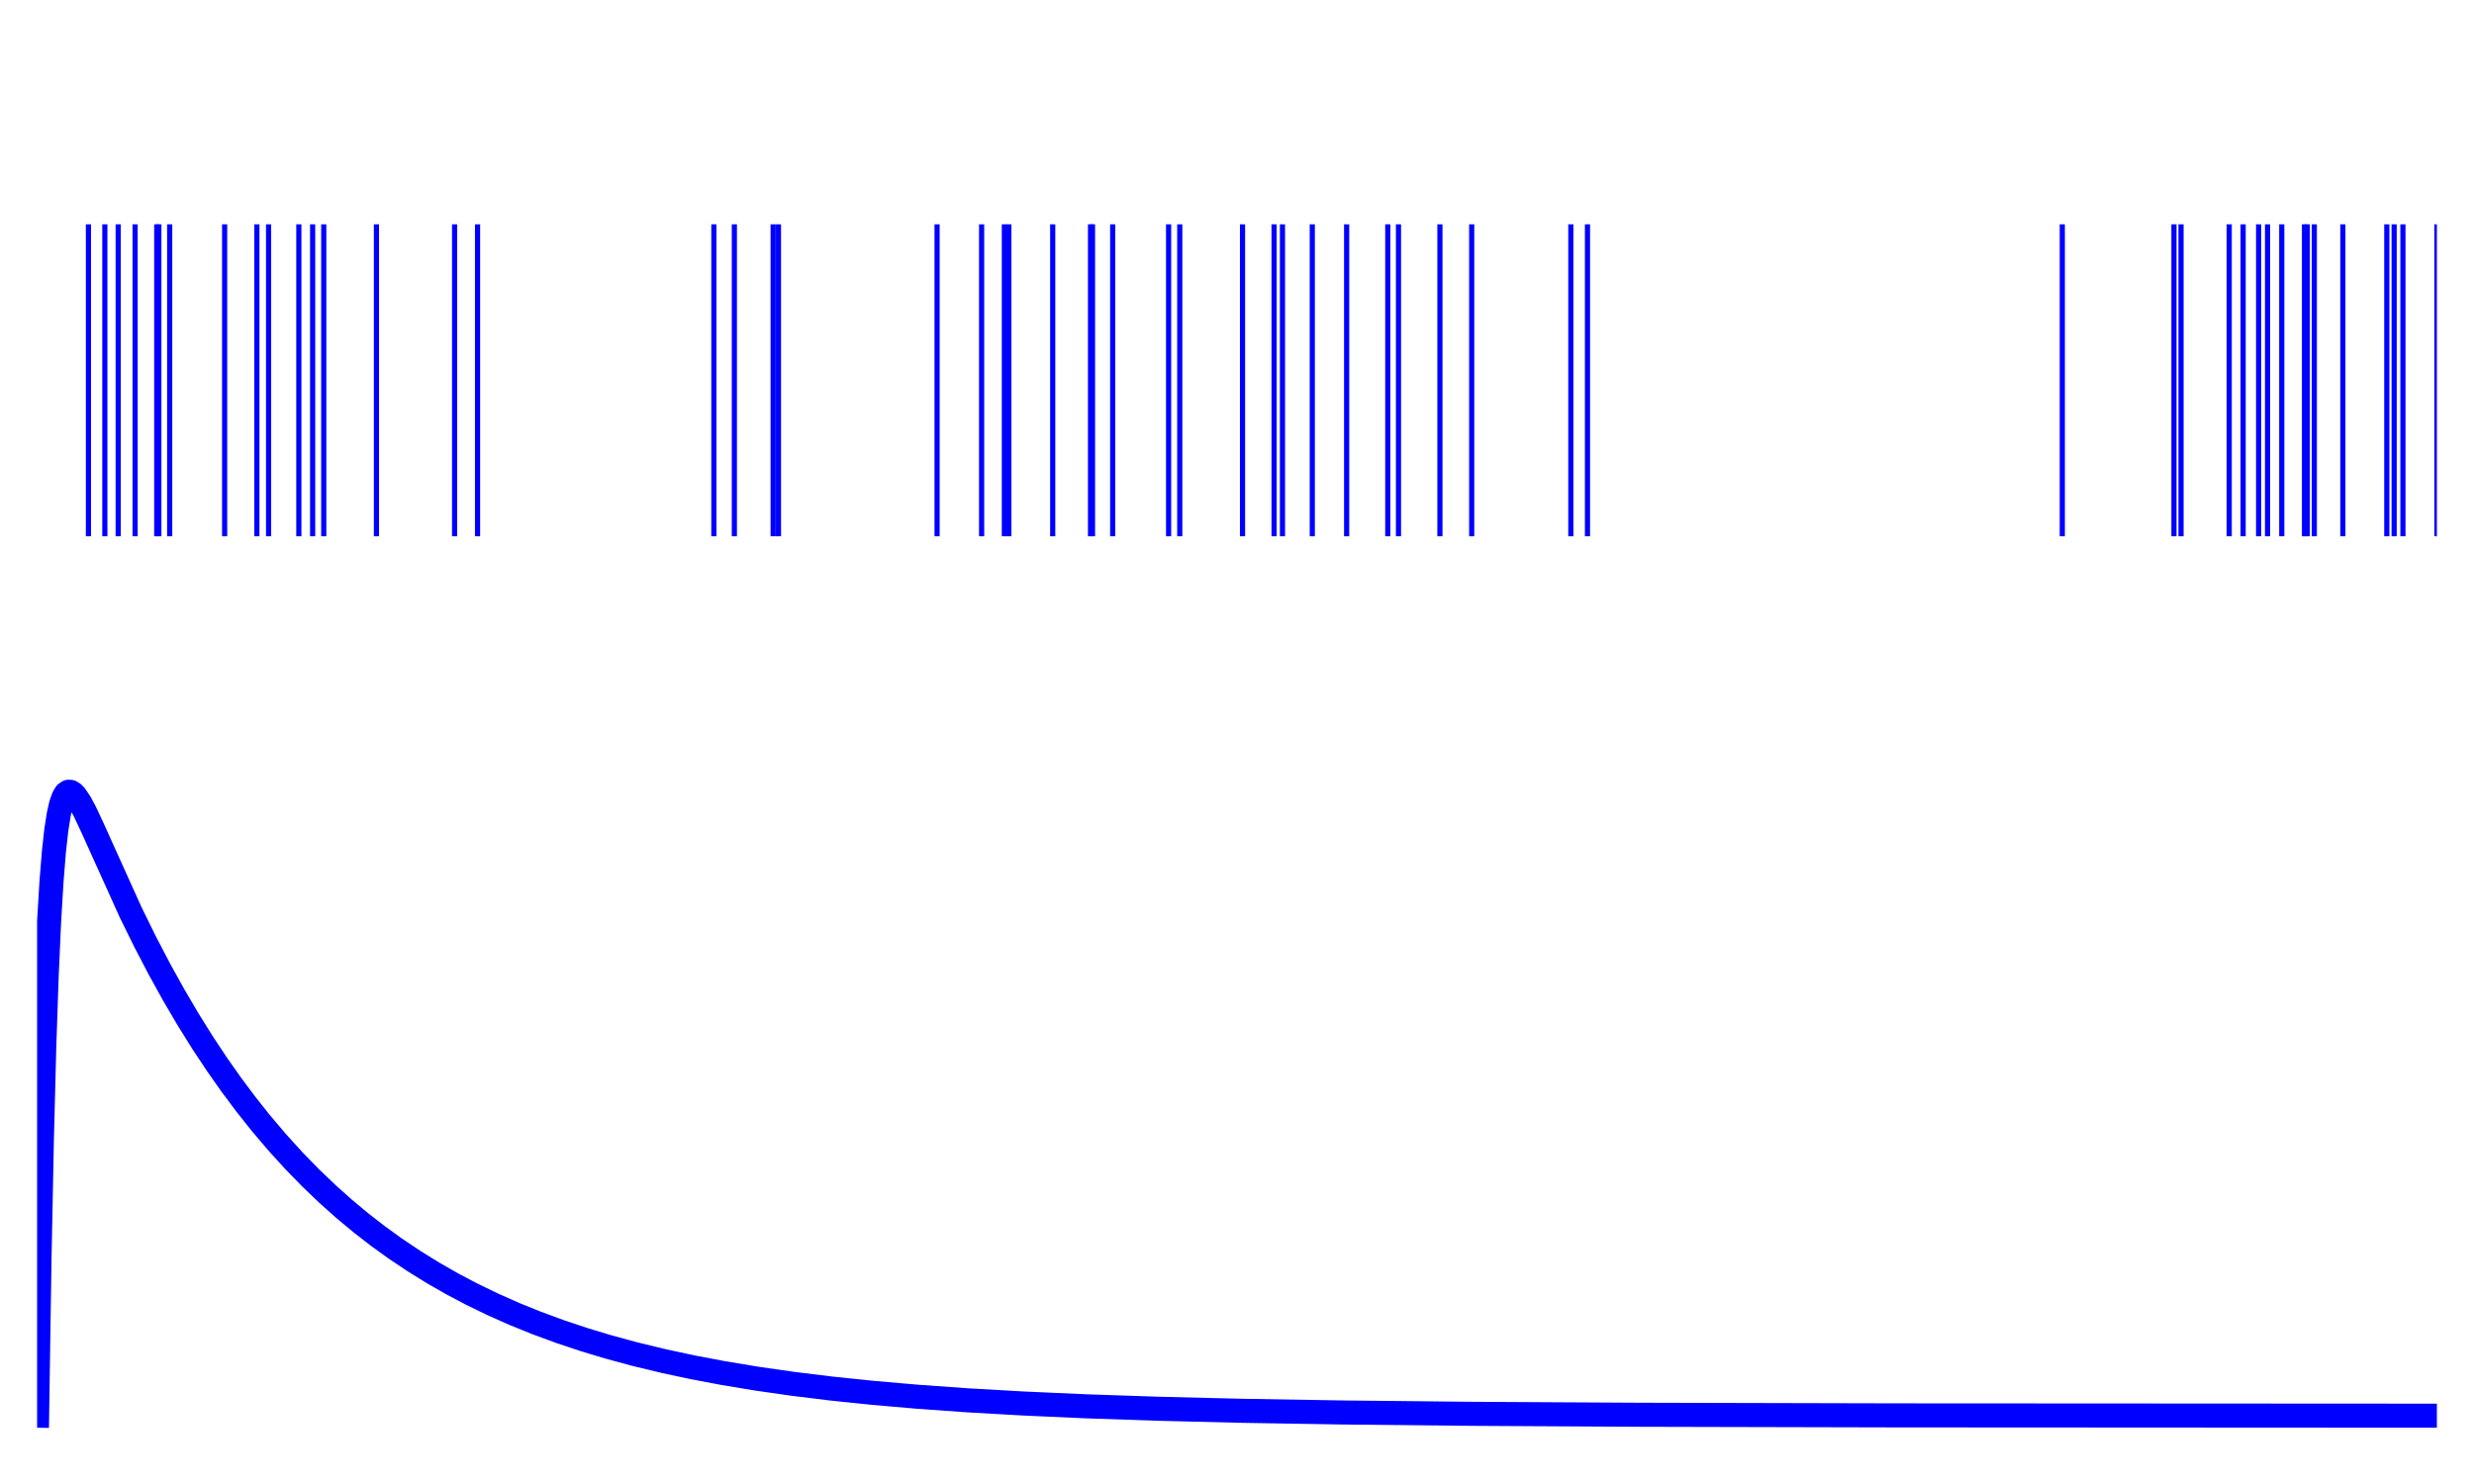
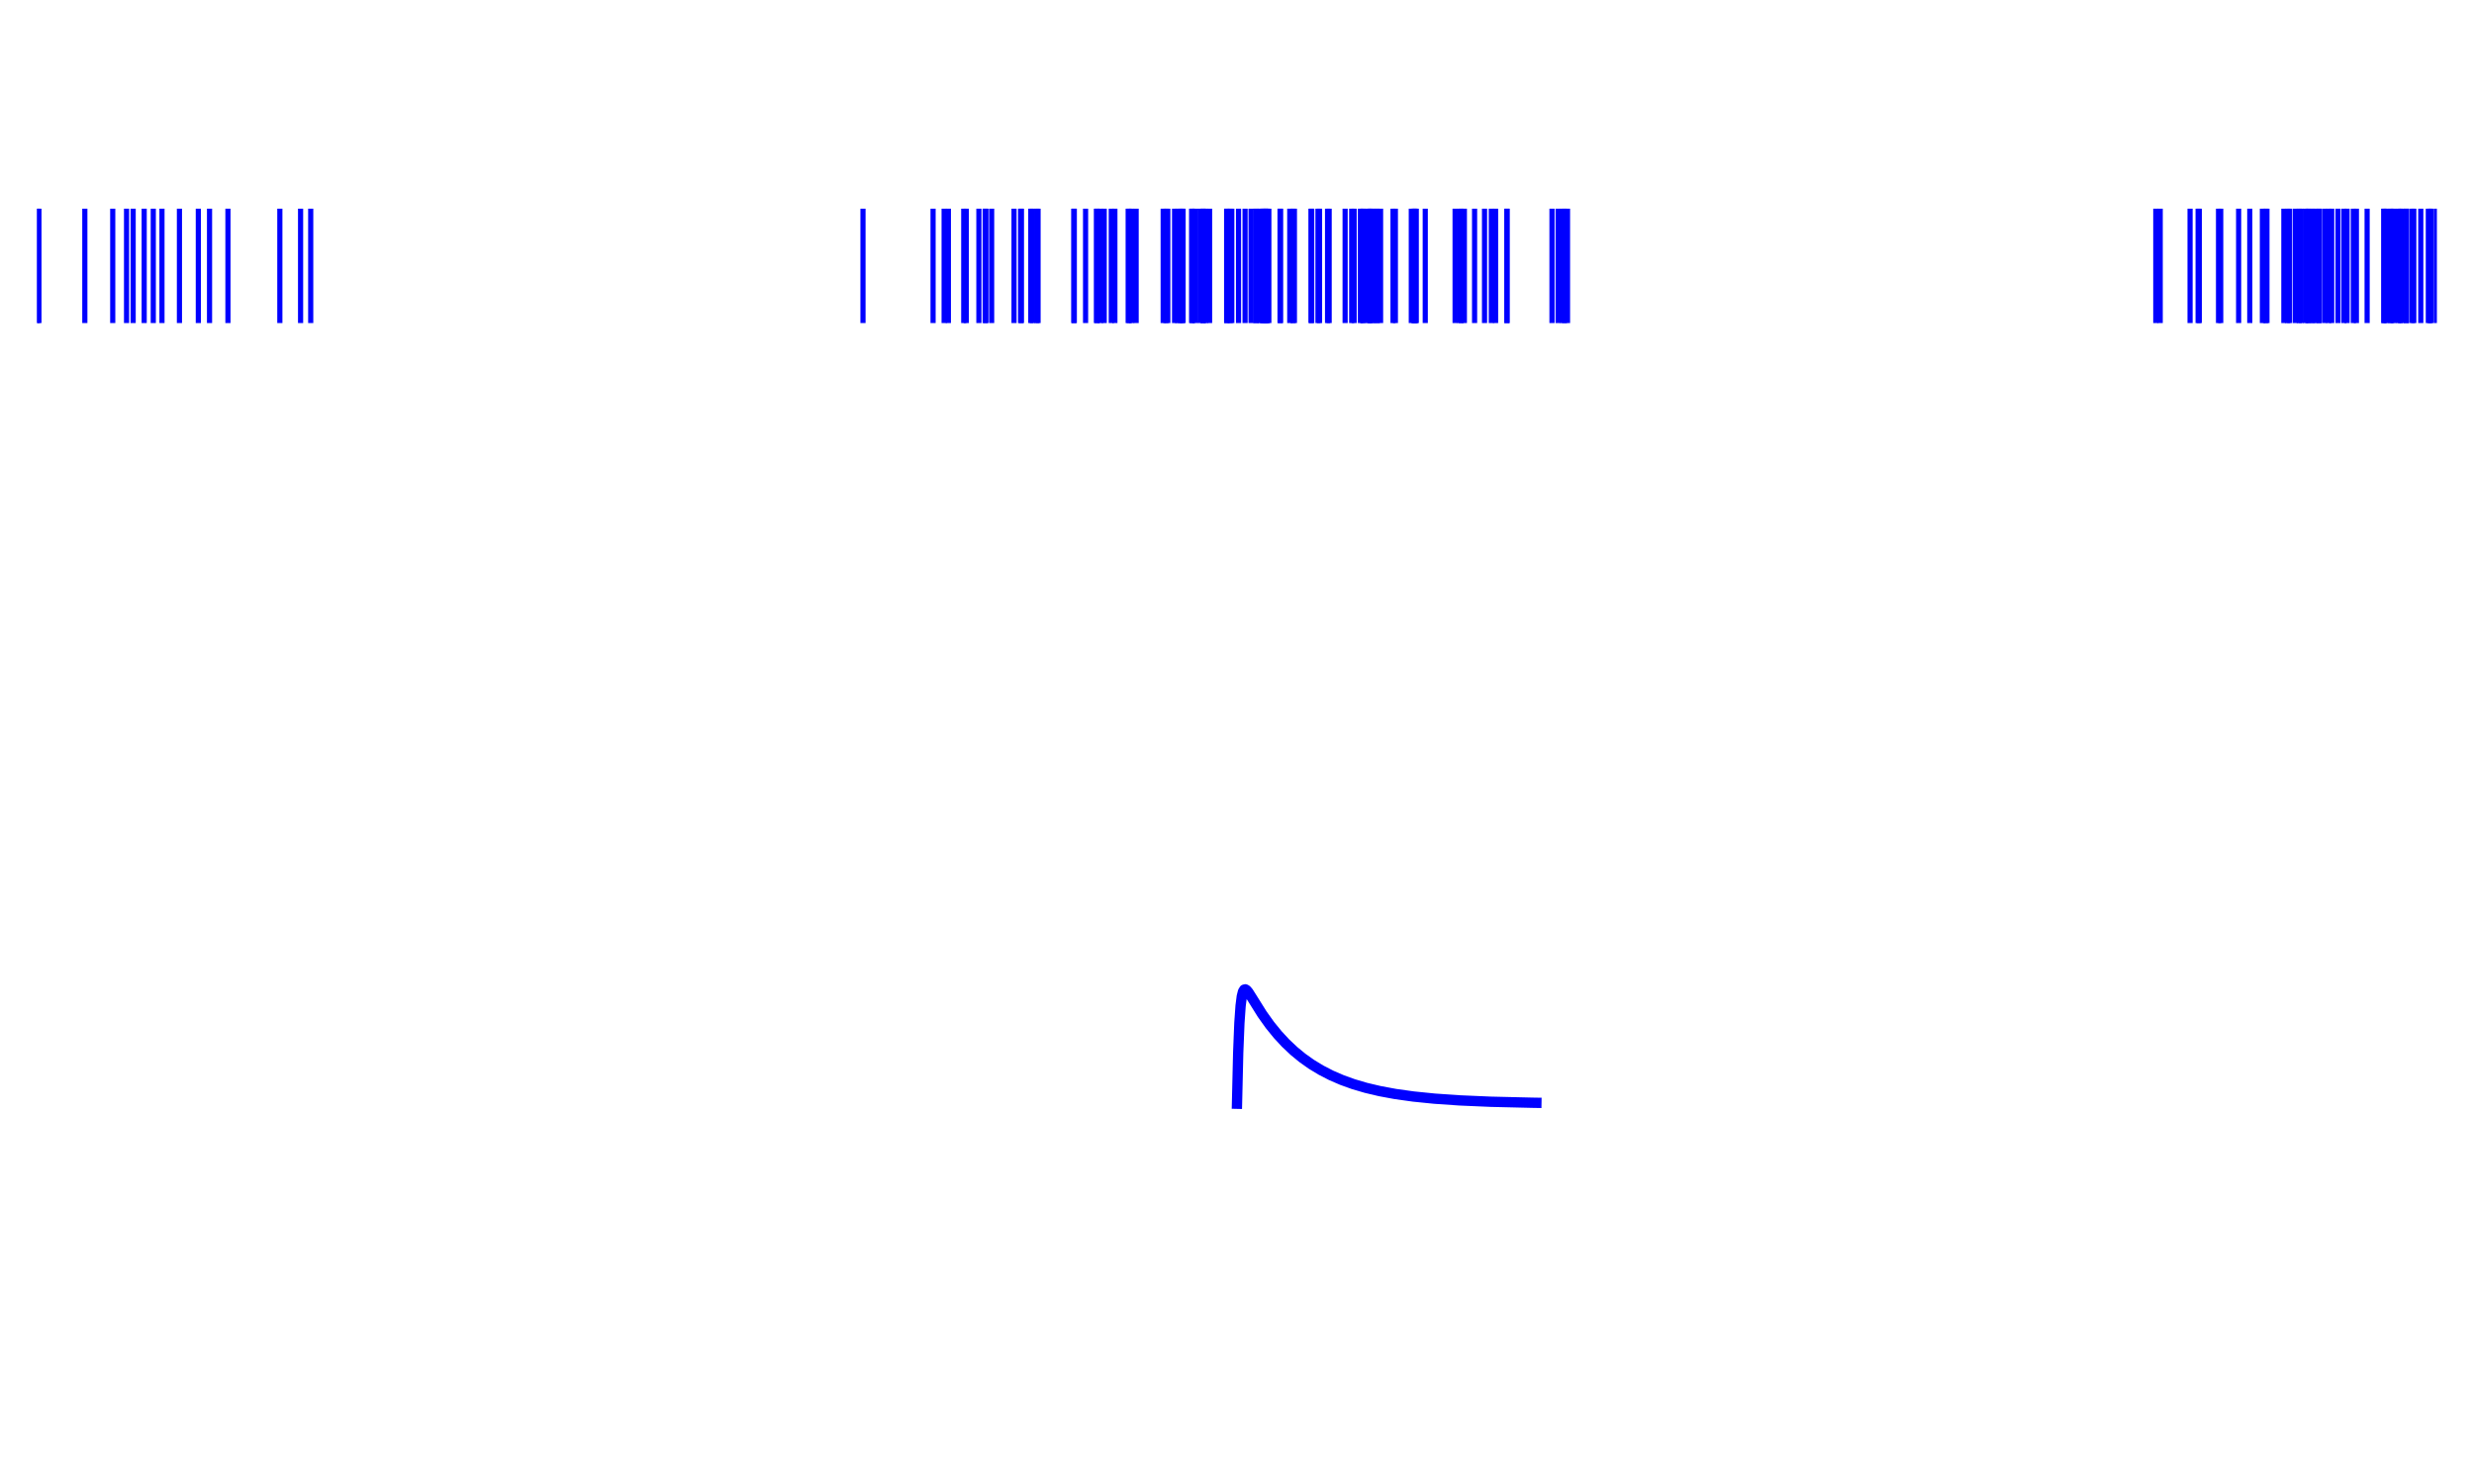
<svg xmlns="http://www.w3.org/2000/svg" width="720pt" height="432pt" viewBox="0 0 720 432" version="1.1">
  <defs>
    <style type="text/css">*{stroke-linejoin: round; stroke-linecap: butt}</style>
  </defs>
  <g id="figure_1">
    <g id="patch_1">
      <path d="M 0 432  L 720 432  L 720 0  L 0 0  L 0 432  z " style="fill: none" />
    </g>
    <g id="axes_1">
      <g id="patch_2">
        <path d="M 10.8 210.6  L 709.2 210.6  L 709.2 10.8  L 10.8 10.8  L 10.8 210.6  z " style="fill: none" />
      </g>
      <g id="matplotlib.axis_1" />
      <g id="matplotlib.axis_2" />
      <g id="EventCollection_1">
-         <path d="M 25.734 65.291  L 25.734 156.109  " clip-path="url(#p3e5f42a275)" style="fill: none; stroke: #0000ff; stroke-width: 1.5" />
-         <path d="M 30.512 65.291  L 30.512 156.109  " clip-path="url(#p3e5f42a275)" style="fill: none; stroke: #0000ff; stroke-width: 1.5" />
-         <path d="M 34.397 65.291  L 34.397 156.109  " clip-path="url(#p3e5f42a275)" style="fill: none; stroke: #0000ff; stroke-width: 1.5" />
-         <path d="M 39.319 65.291  L 39.319 156.109  " clip-path="url(#p3e5f42a275)" style="fill: none; stroke: #0000ff; stroke-width: 1.5" />
-         <path d="M 45.618 65.291  L 45.618 156.109  " clip-path="url(#p3e5f42a275)" style="fill: none; stroke: #0000ff; stroke-width: 1.5" />
-         <path d="M 46.227 65.291  L 46.227 156.109  " clip-path="url(#p3e5f42a275)" style="fill: none; stroke: #0000ff; stroke-width: 1.5" />
-         <path d="M 49.383 65.291  L 49.383 156.109  " clip-path="url(#p3e5f42a275)" style="fill: none; stroke: #0000ff; stroke-width: 1.5" />
-         <path d="M 65.377 65.291  L 65.377 156.109  " clip-path="url(#p3e5f42a275)" style="fill: none; stroke: #0000ff; stroke-width: 1.5" />
-         <path d="M 74.757 65.291  L 74.757 156.109  " clip-path="url(#p3e5f42a275)" style="fill: none; stroke: #0000ff; stroke-width: 1.5" />
-         <path d="M 78.165 65.291  L 78.165 156.109  " clip-path="url(#p3e5f42a275)" style="fill: none; stroke: #0000ff; stroke-width: 1.5" />
-         <path d="M 86.972 65.291  L 86.972 156.109  " clip-path="url(#p3e5f42a275)" style="fill: none; stroke: #0000ff; stroke-width: 1.5" />
-         <path d="M 90.987 65.291  L 90.987 156.109  " clip-path="url(#p3e5f42a275)" style="fill: none; stroke: #0000ff; stroke-width: 1.5" />
-         <path d="M 94.22 65.291  L 94.22 156.109  " clip-path="url(#p3e5f42a275)" style="fill: none; stroke: #0000ff; stroke-width: 1.5" />
-         <path d="M 109.552 65.291  L 109.552 156.109  " clip-path="url(#p3e5f42a275)" style="fill: none; stroke: #0000ff; stroke-width: 1.5" />
-         <path d="M 132.301 65.291  L 132.301 156.109  " clip-path="url(#p3e5f42a275)" style="fill: none; stroke: #0000ff; stroke-width: 1.5" />
-         <path d="M 138.98 65.291  L 138.98 156.109  " clip-path="url(#p3e5f42a275)" style="fill: none; stroke: #0000ff; stroke-width: 1.5" />
-         <path d="M 207.754 65.291  L 207.754 156.109  " clip-path="url(#p3e5f42a275)" style="fill: none; stroke: #0000ff; stroke-width: 1.5" />
-         <path d="M 213.718 65.291  L 213.718 156.109  " clip-path="url(#p3e5f42a275)" style="fill: none; stroke: #0000ff; stroke-width: 1.5" />
-         <path d="M 225.008 65.291  L 225.008 156.109  " clip-path="url(#p3e5f42a275)" style="fill: none; stroke: #0000ff; stroke-width: 1.5" />
-         <path d="M 226.552 65.291  L 226.552 156.109  " clip-path="url(#p3e5f42a275)" style="fill: none; stroke: #0000ff; stroke-width: 1.5" />
-         <path d="M 272.713 65.291  L 272.713 156.109  " clip-path="url(#p3e5f42a275)" style="fill: none; stroke: #0000ff; stroke-width: 1.5" />
-         <path d="M 285.678 65.291  L 285.678 156.109  " clip-path="url(#p3e5f42a275)" style="fill: none; stroke: #0000ff; stroke-width: 1.5" />
-         <path d="M 292.293 65.291  L 292.293 156.109  " clip-path="url(#p3e5f42a275)" style="fill: none; stroke: #0000ff; stroke-width: 1.5" />
-         <path d="M 293.597 65.291  L 293.597 156.109  " clip-path="url(#p3e5f42a275)" style="fill: none; stroke: #0000ff; stroke-width: 1.5" />
-         <path d="M 306.366 65.291  L 306.366 156.109  " clip-path="url(#p3e5f42a275)" style="fill: none; stroke: #0000ff; stroke-width: 1.5" />
-         <path d="M 317.371 65.291  L 317.371 156.109  " clip-path="url(#p3e5f42a275)" style="fill: none; stroke: #0000ff; stroke-width: 1.5" />
-         <path d="M 317.951 65.291  L 317.951 156.109  " clip-path="url(#p3e5f42a275)" style="fill: none; stroke: #0000ff; stroke-width: 1.5" />
-         <path d="M 323.823 65.291  L 323.823 156.109  " clip-path="url(#p3e5f42a275)" style="fill: none; stroke: #0000ff; stroke-width: 1.5" />
-         <path d="M 340.094 65.291  L 340.094 156.109  " clip-path="url(#p3e5f42a275)" style="fill: none; stroke: #0000ff; stroke-width: 1.5" />
-         <path d="M 343.342 65.291  L 343.342 156.109  " clip-path="url(#p3e5f42a275)" style="fill: none; stroke: #0000ff; stroke-width: 1.5" />
-         <path d="M 361.61 65.291  L 361.61 156.109  " clip-path="url(#p3e5f42a275)" style="fill: none; stroke: #0000ff; stroke-width: 1.5" />
-         <path d="M 370.789 65.291  L 370.789 156.109  " clip-path="url(#p3e5f42a275)" style="fill: none; stroke: #0000ff; stroke-width: 1.5" />
-         <path d="M 373.231 65.291  L 373.231 156.109  " clip-path="url(#p3e5f42a275)" style="fill: none; stroke: #0000ff; stroke-width: 1.5" />
-         <path d="M 381.911 65.291  L 381.911 156.109  " clip-path="url(#p3e5f42a275)" style="fill: none; stroke: #0000ff; stroke-width: 1.5" />
-         <path d="M 391.909 65.291  L 391.909 156.109  " clip-path="url(#p3e5f42a275)" style="fill: none; stroke: #0000ff; stroke-width: 1.5" />
-         <path d="M 403.881 65.291  L 403.881 156.109  " clip-path="url(#p3e5f42a275)" style="fill: none; stroke: #0000ff; stroke-width: 1.5" />
-         <path d="M 406.995 65.291  L 406.995 156.109  " clip-path="url(#p3e5f42a275)" style="fill: none; stroke: #0000ff; stroke-width: 1.5" />
-         <path d="M 419.055 65.291  L 419.055 156.109  " clip-path="url(#p3e5f42a275)" style="fill: none; stroke: #0000ff; stroke-width: 1.5" />
-         <path d="M 428.304 65.291  L 428.304 156.109  " clip-path="url(#p3e5f42a275)" style="fill: none; stroke: #0000ff; stroke-width: 1.5" />
-         <path d="M 457.158 65.291  L 457.158 156.109  " clip-path="url(#p3e5f42a275)" style="fill: none; stroke: #0000ff; stroke-width: 1.5" />
-         <path d="M 461.997 65.291  L 461.997 156.109  " clip-path="url(#p3e5f42a275)" style="fill: none; stroke: #0000ff; stroke-width: 1.5" />
-         <path d="M 600.18 65.291  L 600.18 156.109  " clip-path="url(#p3e5f42a275)" style="fill: none; stroke: #0000ff; stroke-width: 1.5" />
-         <path d="M 632.679 65.291  L 632.679 156.109  " clip-path="url(#p3e5f42a275)" style="fill: none; stroke: #0000ff; stroke-width: 1.5" />
-         <path d="M 634.737 65.291  L 634.737 156.109  " clip-path="url(#p3e5f42a275)" style="fill: none; stroke: #0000ff; stroke-width: 1.5" />
-         <path d="M 648.758 65.291  L 648.758 156.109  " clip-path="url(#p3e5f42a275)" style="fill: none; stroke: #0000ff; stroke-width: 1.5" />
-         <path d="M 652.811 65.291  L 652.811 156.109  " clip-path="url(#p3e5f42a275)" style="fill: none; stroke: #0000ff; stroke-width: 1.5" />
-         <path d="M 657.319 65.291  L 657.319 156.109  " clip-path="url(#p3e5f42a275)" style="fill: none; stroke: #0000ff; stroke-width: 1.5" />
-         <path d="M 659.915 65.291  L 659.915 156.109  " clip-path="url(#p3e5f42a275)" style="fill: none; stroke: #0000ff; stroke-width: 1.5" />
-         <path d="M 664.054 65.291  L 664.054 156.109  " clip-path="url(#p3e5f42a275)" style="fill: none; stroke: #0000ff; stroke-width: 1.5" />
-         <path d="M 670.669 65.291  L 670.669 156.109  " clip-path="url(#p3e5f42a275)" style="fill: none; stroke: #0000ff; stroke-width: 1.5" />
-         <path d="M 671.487 65.291  L 671.487 156.109  " clip-path="url(#p3e5f42a275)" style="fill: none; stroke: #0000ff; stroke-width: 1.5" />
-         <path d="M 673.522 65.291  L 673.522 156.109  " clip-path="url(#p3e5f42a275)" style="fill: none; stroke: #0000ff; stroke-width: 1.5" />
-         <path d="M 681.832 65.291  L 681.832 156.109  " clip-path="url(#p3e5f42a275)" style="fill: none; stroke: #0000ff; stroke-width: 1.5" />
-         <path d="M 694.622 65.291  L 694.622 156.109  " clip-path="url(#p3e5f42a275)" style="fill: none; stroke: #0000ff; stroke-width: 1.5" />
-         <path d="M 696.758 65.291  L 696.758 156.109  " clip-path="url(#p3e5f42a275)" style="fill: none; stroke: #0000ff; stroke-width: 1.5" />
-         <path d="M 699.315 65.291  L 699.315 156.109  " clip-path="url(#p3e5f42a275)" style="fill: none; stroke: #0000ff; stroke-width: 1.5" />
-         <path d="M 709.2 65.291  L 709.2 156.109  " clip-path="url(#p3e5f42a275)" style="fill: none; stroke: #0000ff; stroke-width: 1.5" />
+         <path d="M 10.865 60.75  L 10.865 94.05  " clip-path="url(#p09d00c396c)" style="fill: none; stroke: #0000ff; stroke-width: 1.5" />
+         <path d="M 11.328 60.75  L 11.328 94.05  " clip-path="url(#p09d00c396c)" style="fill: none; stroke: #0000ff; stroke-width: 1.5" />
+         <path d="M 24.687 60.75  L 24.687 94.05  " clip-path="url(#p09d00c396c)" style="fill: none; stroke: #0000ff; stroke-width: 1.5" />
+         <path d="M 32.81 60.75  L 32.81 94.05  " clip-path="url(#p09d00c396c)" style="fill: none; stroke: #0000ff; stroke-width: 1.5" />
+         <path d="M 36.831 60.75  L 36.831 94.05  " clip-path="url(#p09d00c396c)" style="fill: none; stroke: #0000ff; stroke-width: 1.5" />
+         <path d="M 38.749 60.75  L 38.749 94.05  " clip-path="url(#p09d00c396c)" style="fill: none; stroke: #0000ff; stroke-width: 1.5" />
+         <path d="M 41.961 60.75  L 41.961 94.05  " clip-path="url(#p09d00c396c)" style="fill: none; stroke: #0000ff; stroke-width: 1.5" />
+         <path d="M 44.608 60.75  L 44.608 94.05  " clip-path="url(#p09d00c396c)" style="fill: none; stroke: #0000ff; stroke-width: 1.5" />
+         <path d="M 47.138 60.75  L 47.138 94.05  " clip-path="url(#p09d00c396c)" style="fill: none; stroke: #0000ff; stroke-width: 1.5" />
+         <path d="M 52.223 60.75  L 52.223 94.05  " clip-path="url(#p09d00c396c)" style="fill: none; stroke: #0000ff; stroke-width: 1.5" />
+         <path d="M 57.719 60.75  L 57.719 94.05  " clip-path="url(#p09d00c396c)" style="fill: none; stroke: #0000ff; stroke-width: 1.5" />
+         <path d="M 60.979 60.75  L 60.979 94.05  " clip-path="url(#p09d00c396c)" style="fill: none; stroke: #0000ff; stroke-width: 1.5" />
+         <path d="M 66.337 60.75  L 66.337 94.05  " clip-path="url(#p09d00c396c)" style="fill: none; stroke: #0000ff; stroke-width: 1.5" />
+         <path d="M 81.441 60.75  L 81.441 94.05  " clip-path="url(#p09d00c396c)" style="fill: none; stroke: #0000ff; stroke-width: 1.5" />
+         <path d="M 87.477 60.75  L 87.477 94.05  " clip-path="url(#p09d00c396c)" style="fill: none; stroke: #0000ff; stroke-width: 1.5" />
+         <path d="M 90.426 60.75  L 90.426 94.05  " clip-path="url(#p09d00c396c)" style="fill: none; stroke: #0000ff; stroke-width: 1.5" />
+         <path d="M 251.153 60.75  L 251.153 94.05  " clip-path="url(#p09d00c396c)" style="fill: none; stroke: #0000ff; stroke-width: 1.5" />
+         <path d="M 271.55 60.75  L 271.55 94.05  " clip-path="url(#p09d00c396c)" style="fill: none; stroke: #0000ff; stroke-width: 1.5" />
+         <path d="M 274.767 60.75  L 274.767 94.05  " clip-path="url(#p09d00c396c)" style="fill: none; stroke: #0000ff; stroke-width: 1.5" />
+         <path d="M 276.003 60.75  L 276.003 94.05  " clip-path="url(#p09d00c396c)" style="fill: none; stroke: #0000ff; stroke-width: 1.5" />
+         <path d="M 280.475 60.75  L 280.475 94.05  " clip-path="url(#p09d00c396c)" style="fill: none; stroke: #0000ff; stroke-width: 1.5" />
+         <path d="M 281.216 60.75  L 281.216 94.05  " clip-path="url(#p09d00c396c)" style="fill: none; stroke: #0000ff; stroke-width: 1.5" />
+         <path d="M 284.883 60.75  L 284.883 94.05  " clip-path="url(#p09d00c396c)" style="fill: none; stroke: #0000ff; stroke-width: 1.5" />
+         <path d="M 286.71 60.75  L 286.71 94.05  " clip-path="url(#p09d00c396c)" style="fill: none; stroke: #0000ff; stroke-width: 1.5" />
+         <path d="M 286.922 60.75  L 286.922 94.05  " clip-path="url(#p09d00c396c)" style="fill: none; stroke: #0000ff; stroke-width: 1.5" />
+         <path d="M 288.595 60.75  L 288.595 94.05  " clip-path="url(#p09d00c396c)" style="fill: none; stroke: #0000ff; stroke-width: 1.5" />
+         <path d="M 295.11 60.75  L 295.11 94.05  " clip-path="url(#p09d00c396c)" style="fill: none; stroke: #0000ff; stroke-width: 1.5" />
+         <path d="M 297.026 60.75  L 297.026 94.05  " clip-path="url(#p09d00c396c)" style="fill: none; stroke: #0000ff; stroke-width: 1.5" />
+         <path d="M 297.266 60.75  L 297.266 94.05  " clip-path="url(#p09d00c396c)" style="fill: none; stroke: #0000ff; stroke-width: 1.5" />
+         <path d="M 299.991 60.75  L 299.991 94.05  " clip-path="url(#p09d00c396c)" style="fill: none; stroke: #0000ff; stroke-width: 1.5" />
+         <path d="M 300.456 60.75  L 300.456 94.05  " clip-path="url(#p09d00c396c)" style="fill: none; stroke: #0000ff; stroke-width: 1.5" />
+         <path d="M 301.719 60.75  L 301.719 94.05  " clip-path="url(#p09d00c396c)" style="fill: none; stroke: #0000ff; stroke-width: 1.5" />
+         <path d="M 302.105 60.75  L 302.105 94.05  " clip-path="url(#p09d00c396c)" style="fill: none; stroke: #0000ff; stroke-width: 1.5" />
+         <path d="M 312.487 60.75  L 312.487 94.05  " clip-path="url(#p09d00c396c)" style="fill: none; stroke: #0000ff; stroke-width: 1.5" />
+         <path d="M 312.651 60.75  L 312.651 94.05  " clip-path="url(#p09d00c396c)" style="fill: none; stroke: #0000ff; stroke-width: 1.5" />
+         <path d="M 315.931 60.75  L 315.931 94.05  " clip-path="url(#p09d00c396c)" style="fill: none; stroke: #0000ff; stroke-width: 1.5" />
+         <path d="M 319.087 60.75  L 319.087 94.05  " clip-path="url(#p09d00c396c)" style="fill: none; stroke: #0000ff; stroke-width: 1.5" />
+         <path d="M 319.317 60.75  L 319.317 94.05  " clip-path="url(#p09d00c396c)" style="fill: none; stroke: #0000ff; stroke-width: 1.5" />
+         <path d="M 320.284 60.75  L 320.284 94.05  " clip-path="url(#p09d00c396c)" style="fill: none; stroke: #0000ff; stroke-width: 1.5" />
+         <path d="M 321.354 60.75  L 321.354 94.05  " clip-path="url(#p09d00c396c)" style="fill: none; stroke: #0000ff; stroke-width: 1.5" />
+         <path d="M 323.412 60.75  L 323.412 94.05  " clip-path="url(#p09d00c396c)" style="fill: none; stroke: #0000ff; stroke-width: 1.5" />
+         <path d="M 324.46 60.75  L 324.46 94.05  " clip-path="url(#p09d00c396c)" style="fill: none; stroke: #0000ff; stroke-width: 1.5" />
+         <path d="M 328.331 60.75  L 328.331 94.05  " clip-path="url(#p09d00c396c)" style="fill: none; stroke: #0000ff; stroke-width: 1.5" />
+         <path d="M 328.648 60.75  L 328.648 94.05  " clip-path="url(#p09d00c396c)" style="fill: none; stroke: #0000ff; stroke-width: 1.5" />
+         <path d="M 329.339 60.75  L 329.339 94.05  " clip-path="url(#p09d00c396c)" style="fill: none; stroke: #0000ff; stroke-width: 1.5" />
+         <path d="M 330.65 60.75  L 330.65 94.05  " clip-path="url(#p09d00c396c)" style="fill: none; stroke: #0000ff; stroke-width: 1.5" />
+         <path d="M 338.517 60.75  L 338.517 94.05  " clip-path="url(#p09d00c396c)" style="fill: none; stroke: #0000ff; stroke-width: 1.5" />
+         <path d="M 339.301 60.75  L 339.301 94.05  " clip-path="url(#p09d00c396c)" style="fill: none; stroke: #0000ff; stroke-width: 1.5" />
+         <path d="M 339.864 60.75  L 339.864 94.05  " clip-path="url(#p09d00c396c)" style="fill: none; stroke: #0000ff; stroke-width: 1.5" />
+         <path d="M 341.834 60.75  L 341.834 94.05  " clip-path="url(#p09d00c396c)" style="fill: none; stroke: #0000ff; stroke-width: 1.5" />
+         <path d="M 342.726 60.75  L 342.726 94.05  " clip-path="url(#p09d00c396c)" style="fill: none; stroke: #0000ff; stroke-width: 1.5" />
+         <path d="M 343.482 60.75  L 343.482 94.05  " clip-path="url(#p09d00c396c)" style="fill: none; stroke: #0000ff; stroke-width: 1.5" />
+         <path d="M 344.009 60.75  L 344.009 94.05  " clip-path="url(#p09d00c396c)" style="fill: none; stroke: #0000ff; stroke-width: 1.5" />
+         <path d="M 344.311 60.75  L 344.311 94.05  " clip-path="url(#p09d00c396c)" style="fill: none; stroke: #0000ff; stroke-width: 1.5" />
+         <path d="M 346.789 60.75  L 346.789 94.05  " clip-path="url(#p09d00c396c)" style="fill: none; stroke: #0000ff; stroke-width: 1.5" />
+         <path d="M 347.052 60.75  L 347.052 94.05  " clip-path="url(#p09d00c396c)" style="fill: none; stroke: #0000ff; stroke-width: 1.5" />
+         <path d="M 347.786 60.75  L 347.786 94.05  " clip-path="url(#p09d00c396c)" style="fill: none; stroke: #0000ff; stroke-width: 1.5" />
+         <path d="M 349.246 60.75  L 349.246 94.05  " clip-path="url(#p09d00c396c)" style="fill: none; stroke: #0000ff; stroke-width: 1.5" />
+         <path d="M 350.132 60.75  L 350.132 94.05  " clip-path="url(#p09d00c396c)" style="fill: none; stroke: #0000ff; stroke-width: 1.5" />
+         <path d="M 350.24 60.75  L 350.24 94.05  " clip-path="url(#p09d00c396c)" style="fill: none; stroke: #0000ff; stroke-width: 1.5" />
+         <path d="M 350.845 60.75  L 350.845 94.05  " clip-path="url(#p09d00c396c)" style="fill: none; stroke: #0000ff; stroke-width: 1.5" />
+         <path d="M 352.021 60.75  L 352.021 94.05  " clip-path="url(#p09d00c396c)" style="fill: none; stroke: #0000ff; stroke-width: 1.5" />
+         <path d="M 356.987 60.75  L 356.987 94.05  " clip-path="url(#p09d00c396c)" style="fill: none; stroke: #0000ff; stroke-width: 1.5" />
+         <path d="M 357.097 60.75  L 357.097 94.05  " clip-path="url(#p09d00c396c)" style="fill: none; stroke: #0000ff; stroke-width: 1.5" />
+         <path d="M 358.014 60.75  L 358.014 94.05  " clip-path="url(#p09d00c396c)" style="fill: none; stroke: #0000ff; stroke-width: 1.5" />
+         <path d="M 358.483 60.75  L 358.483 94.05  " clip-path="url(#p09d00c396c)" style="fill: none; stroke: #0000ff; stroke-width: 1.5" />
+         <path d="M 360.445 60.75  L 360.445 94.05  " clip-path="url(#p09d00c396c)" style="fill: none; stroke: #0000ff; stroke-width: 1.5" />
+         <path d="M 362.35 60.75  L 362.35 94.05  " clip-path="url(#p09d00c396c)" style="fill: none; stroke: #0000ff; stroke-width: 1.5" />
+         <path d="M 364.09 60.75  L 364.09 94.05  " clip-path="url(#p09d00c396c)" style="fill: none; stroke: #0000ff; stroke-width: 1.5" />
+         <path d="M 365.458 60.75  L 365.458 94.05  " clip-path="url(#p09d00c396c)" style="fill: none; stroke: #0000ff; stroke-width: 1.5" />
+         <path d="M 365.587 60.75  L 365.587 94.05  " clip-path="url(#p09d00c396c)" style="fill: none; stroke: #0000ff; stroke-width: 1.5" />
+         <path d="M 366.738 60.75  L 366.738 94.05  " clip-path="url(#p09d00c396c)" style="fill: none; stroke: #0000ff; stroke-width: 1.5" />
+         <path d="M 367.26 60.75  L 367.26 94.05  " clip-path="url(#p09d00c396c)" style="fill: none; stroke: #0000ff; stroke-width: 1.5" />
+         <path d="M 367.587 60.75  L 367.587 94.05  " clip-path="url(#p09d00c396c)" style="fill: none; stroke: #0000ff; stroke-width: 1.5" />
+         <path d="M 368.135 60.75  L 368.135 94.05  " clip-path="url(#p09d00c396c)" style="fill: none; stroke: #0000ff; stroke-width: 1.5" />
+         <path d="M 368.173 60.75  L 368.173 94.05  " clip-path="url(#p09d00c396c)" style="fill: none; stroke: #0000ff; stroke-width: 1.5" />
+         <path d="M 368.548 60.75  L 368.548 94.05  " clip-path="url(#p09d00c396c)" style="fill: none; stroke: #0000ff; stroke-width: 1.5" />
+         <path d="M 368.779 60.75  L 368.779 94.05  " clip-path="url(#p09d00c396c)" style="fill: none; stroke: #0000ff; stroke-width: 1.5" />
+         <path d="M 369.268 60.75  L 369.268 94.05  " clip-path="url(#p09d00c396c)" style="fill: none; stroke: #0000ff; stroke-width: 1.5" />
+         <path d="M 372.526 60.75  L 372.526 94.05  " clip-path="url(#p09d00c396c)" style="fill: none; stroke: #0000ff; stroke-width: 1.5" />
+         <path d="M 372.683 60.75  L 372.683 94.05  " clip-path="url(#p09d00c396c)" style="fill: none; stroke: #0000ff; stroke-width: 1.5" />
+         <path d="M 375.357 60.75  L 375.357 94.05  " clip-path="url(#p09d00c396c)" style="fill: none; stroke: #0000ff; stroke-width: 1.5" />
+         <path d="M 376.294 60.75  L 376.294 94.05  " clip-path="url(#p09d00c396c)" style="fill: none; stroke: #0000ff; stroke-width: 1.5" />
+         <path d="M 376.709 60.75  L 376.709 94.05  " clip-path="url(#p09d00c396c)" style="fill: none; stroke: #0000ff; stroke-width: 1.5" />
+         <path d="M 381.529 60.75  L 381.529 94.05  " clip-path="url(#p09d00c396c)" style="fill: none; stroke: #0000ff; stroke-width: 1.5" />
+         <path d="M 381.748 60.75  L 381.748 94.05  " clip-path="url(#p09d00c396c)" style="fill: none; stroke: #0000ff; stroke-width: 1.5" />
+         <path d="M 383.568 60.75  L 383.568 94.05  " clip-path="url(#p09d00c396c)" style="fill: none; stroke: #0000ff; stroke-width: 1.5" />
+         <path d="M 384.024 60.75  L 384.024 94.05  " clip-path="url(#p09d00c396c)" style="fill: none; stroke: #0000ff; stroke-width: 1.5" />
+         <path d="M 386.355 60.75  L 386.355 94.05  " clip-path="url(#p09d00c396c)" style="fill: none; stroke: #0000ff; stroke-width: 1.5" />
+         <path d="M 386.821 60.75  L 386.821 94.05  " clip-path="url(#p09d00c396c)" style="fill: none; stroke: #0000ff; stroke-width: 1.5" />
+         <path d="M 391.466 60.75  L 391.466 94.05  " clip-path="url(#p09d00c396c)" style="fill: none; stroke: #0000ff; stroke-width: 1.5" />
+         <path d="M 393.379 60.75  L 393.379 94.05  " clip-path="url(#p09d00c396c)" style="fill: none; stroke: #0000ff; stroke-width: 1.5" />
+         <path d="M 394.087 60.75  L 394.087 94.05  " clip-path="url(#p09d00c396c)" style="fill: none; stroke: #0000ff; stroke-width: 1.5" />
+         <path d="M 395.915 60.75  L 395.915 94.05  " clip-path="url(#p09d00c396c)" style="fill: none; stroke: #0000ff; stroke-width: 1.5" />
+         <path d="M 396.591 60.75  L 396.591 94.05  " clip-path="url(#p09d00c396c)" style="fill: none; stroke: #0000ff; stroke-width: 1.5" />
+         <path d="M 396.787 60.75  L 396.787 94.05  " clip-path="url(#p09d00c396c)" style="fill: none; stroke: #0000ff; stroke-width: 1.5" />
+         <path d="M 398.125 60.75  L 398.125 94.05  " clip-path="url(#p09d00c396c)" style="fill: none; stroke: #0000ff; stroke-width: 1.5" />
+         <path d="M 398.615 60.75  L 398.615 94.05  " clip-path="url(#p09d00c396c)" style="fill: none; stroke: #0000ff; stroke-width: 1.5" />
+         <path d="M 398.819 60.75  L 398.819 94.05  " clip-path="url(#p09d00c396c)" style="fill: none; stroke: #0000ff; stroke-width: 1.5" />
+         <path d="M 399.389 60.75  L 399.389 94.05  " clip-path="url(#p09d00c396c)" style="fill: none; stroke: #0000ff; stroke-width: 1.5" />
+         <path d="M 400.324 60.75  L 400.324 94.05  " clip-path="url(#p09d00c396c)" style="fill: none; stroke: #0000ff; stroke-width: 1.5" />
+         <path d="M 400.805 60.75  L 400.805 94.05  " clip-path="url(#p09d00c396c)" style="fill: none; stroke: #0000ff; stroke-width: 1.5" />
+         <path d="M 401.785 60.75  L 401.785 94.05  " clip-path="url(#p09d00c396c)" style="fill: none; stroke: #0000ff; stroke-width: 1.5" />
+         <path d="M 405.406 60.75  L 405.406 94.05  " clip-path="url(#p09d00c396c)" style="fill: none; stroke: #0000ff; stroke-width: 1.5" />
+         <path d="M 406.091 60.75  L 406.091 94.05  " clip-path="url(#p09d00c396c)" style="fill: none; stroke: #0000ff; stroke-width: 1.5" />
+         <path d="M 410.727 60.75  L 410.727 94.05  " clip-path="url(#p09d00c396c)" style="fill: none; stroke: #0000ff; stroke-width: 1.5" />
+         <path d="M 411.461 60.75  L 411.461 94.05  " clip-path="url(#p09d00c396c)" style="fill: none; stroke: #0000ff; stroke-width: 1.5" />
+         <path d="M 411.676 60.75  L 411.676 94.05  " clip-path="url(#p09d00c396c)" style="fill: none; stroke: #0000ff; stroke-width: 1.5" />
+         <path d="M 411.928 60.75  L 411.928 94.05  " clip-path="url(#p09d00c396c)" style="fill: none; stroke: #0000ff; stroke-width: 1.5" />
+         <path d="M 412.173 60.75  L 412.173 94.05  " clip-path="url(#p09d00c396c)" style="fill: none; stroke: #0000ff; stroke-width: 1.5" />
+         <path d="M 414.789 60.75  L 414.789 94.05  " clip-path="url(#p09d00c396c)" style="fill: none; stroke: #0000ff; stroke-width: 1.5" />
+         <path d="M 423.47 60.75  L 423.47 94.05  " clip-path="url(#p09d00c396c)" style="fill: none; stroke: #0000ff; stroke-width: 1.5" />
+         <path d="M 424.835 60.75  L 424.835 94.05  " clip-path="url(#p09d00c396c)" style="fill: none; stroke: #0000ff; stroke-width: 1.5" />
+         <path d="M 425.253 60.75  L 425.253 94.05  " clip-path="url(#p09d00c396c)" style="fill: none; stroke: #0000ff; stroke-width: 1.5" />
+         <path d="M 426.17 60.75  L 426.17 94.05  " clip-path="url(#p09d00c396c)" style="fill: none; stroke: #0000ff; stroke-width: 1.5" />
+         <path d="M 429.142 60.75  L 429.142 94.05  " clip-path="url(#p09d00c396c)" style="fill: none; stroke: #0000ff; stroke-width: 1.5" />
+         <path d="M 432.038 60.75  L 432.038 94.05  " clip-path="url(#p09d00c396c)" style="fill: none; stroke: #0000ff; stroke-width: 1.5" />
+         <path d="M 434.017 60.75  L 434.017 94.05  " clip-path="url(#p09d00c396c)" style="fill: none; stroke: #0000ff; stroke-width: 1.5" />
+         <path d="M 435.255 60.75  L 435.255 94.05  " clip-path="url(#p09d00c396c)" style="fill: none; stroke: #0000ff; stroke-width: 1.5" />
+         <path d="M 438.536 60.75  L 438.536 94.05  " clip-path="url(#p09d00c396c)" style="fill: none; stroke: #0000ff; stroke-width: 1.5" />
+         <path d="M 438.597 60.75  L 438.597 94.05  " clip-path="url(#p09d00c396c)" style="fill: none; stroke: #0000ff; stroke-width: 1.5" />
+         <path d="M 451.668 60.75  L 451.668 94.05  " clip-path="url(#p09d00c396c)" style="fill: none; stroke: #0000ff; stroke-width: 1.5" />
+         <path d="M 453.449 60.75  L 453.449 94.05  " clip-path="url(#p09d00c396c)" style="fill: none; stroke: #0000ff; stroke-width: 1.5" />
+         <path d="M 454.76 60.75  L 454.76 94.05  " clip-path="url(#p09d00c396c)" style="fill: none; stroke: #0000ff; stroke-width: 1.5" />
+         <path d="M 455.306 60.75  L 455.306 94.05  " clip-path="url(#p09d00c396c)" style="fill: none; stroke: #0000ff; stroke-width: 1.5" />
+         <path d="M 456.188 60.75  L 456.188 94.05  " clip-path="url(#p09d00c396c)" style="fill: none; stroke: #0000ff; stroke-width: 1.5" />
+         <path d="M 627.394 60.75  L 627.394 94.05  " clip-path="url(#p09d00c396c)" style="fill: none; stroke: #0000ff; stroke-width: 1.5" />
+         <path d="M 628.678 60.75  L 628.678 94.05  " clip-path="url(#p09d00c396c)" style="fill: none; stroke: #0000ff; stroke-width: 1.5" />
+         <path d="M 637.365 60.75  L 637.365 94.05  " clip-path="url(#p09d00c396c)" style="fill: none; stroke: #0000ff; stroke-width: 1.5" />
+         <path d="M 639.706 60.75  L 639.706 94.05  " clip-path="url(#p09d00c396c)" style="fill: none; stroke: #0000ff; stroke-width: 1.5" />
+         <path d="M 640.062 60.75  L 640.062 94.05  " clip-path="url(#p09d00c396c)" style="fill: none; stroke: #0000ff; stroke-width: 1.5" />
+         <path d="M 645.652 60.75  L 645.652 94.05  " clip-path="url(#p09d00c396c)" style="fill: none; stroke: #0000ff; stroke-width: 1.5" />
+         <path d="M 646.288 60.75  L 646.288 94.05  " clip-path="url(#p09d00c396c)" style="fill: none; stroke: #0000ff; stroke-width: 1.5" />
+         <path d="M 651.502 60.75  L 651.502 94.05  " clip-path="url(#p09d00c396c)" style="fill: none; stroke: #0000ff; stroke-width: 1.5" />
+         <path d="M 654.747 60.75  L 654.747 94.05  " clip-path="url(#p09d00c396c)" style="fill: none; stroke: #0000ff; stroke-width: 1.5" />
+         <path d="M 658.417 60.75  L 658.417 94.05  " clip-path="url(#p09d00c396c)" style="fill: none; stroke: #0000ff; stroke-width: 1.5" />
+         <path d="M 659.329 60.75  L 659.329 94.05  " clip-path="url(#p09d00c396c)" style="fill: none; stroke: #0000ff; stroke-width: 1.5" />
+         <path d="M 659.745 60.75  L 659.745 94.05  " clip-path="url(#p09d00c396c)" style="fill: none; stroke: #0000ff; stroke-width: 1.5" />
+         <path d="M 664.661 60.75  L 664.661 94.05  " clip-path="url(#p09d00c396c)" style="fill: none; stroke: #0000ff; stroke-width: 1.5" />
+         <path d="M 665.785 60.75  L 665.785 94.05  " clip-path="url(#p09d00c396c)" style="fill: none; stroke: #0000ff; stroke-width: 1.5" />
+         <path d="M 666.353 60.75  L 666.353 94.05  " clip-path="url(#p09d00c396c)" style="fill: none; stroke: #0000ff; stroke-width: 1.5" />
+         <path d="M 668.046 60.75  L 668.046 94.05  " clip-path="url(#p09d00c396c)" style="fill: none; stroke: #0000ff; stroke-width: 1.5" />
+         <path d="M 669.153 60.75  L 669.153 94.05  " clip-path="url(#p09d00c396c)" style="fill: none; stroke: #0000ff; stroke-width: 1.5" />
+         <path d="M 669.674 60.75  L 669.674 94.05  " clip-path="url(#p09d00c396c)" style="fill: none; stroke: #0000ff; stroke-width: 1.5" />
+         <path d="M 670.973 60.75  L 670.973 94.05  " clip-path="url(#p09d00c396c)" style="fill: none; stroke: #0000ff; stroke-width: 1.5" />
+         <path d="M 671.653 60.75  L 671.653 94.05  " clip-path="url(#p09d00c396c)" style="fill: none; stroke: #0000ff; stroke-width: 1.5" />
+         <path d="M 671.98 60.75  L 671.98 94.05  " clip-path="url(#p09d00c396c)" style="fill: none; stroke: #0000ff; stroke-width: 1.5" />
+         <path d="M 673.061 60.75  L 673.061 94.05  " clip-path="url(#p09d00c396c)" style="fill: none; stroke: #0000ff; stroke-width: 1.5" />
+         <path d="M 673.556 60.75  L 673.556 94.05  " clip-path="url(#p09d00c396c)" style="fill: none; stroke: #0000ff; stroke-width: 1.5" />
+         <path d="M 674.852 60.75  L 674.852 94.05  " clip-path="url(#p09d00c396c)" style="fill: none; stroke: #0000ff; stroke-width: 1.5" />
+         <path d="M 674.948 60.75  L 674.948 94.05  " clip-path="url(#p09d00c396c)" style="fill: none; stroke: #0000ff; stroke-width: 1.5" />
+         <path d="M 676.511 60.75  L 676.511 94.05  " clip-path="url(#p09d00c396c)" style="fill: none; stroke: #0000ff; stroke-width: 1.5" />
+         <path d="M 677.707 60.75  L 677.707 94.05  " clip-path="url(#p09d00c396c)" style="fill: none; stroke: #0000ff; stroke-width: 1.5" />
+         <path d="M 678.585 60.75  L 678.585 94.05  " clip-path="url(#p09d00c396c)" style="fill: none; stroke: #0000ff; stroke-width: 1.5" />
+         <path d="M 680.418 60.75  L 680.418 94.05  " clip-path="url(#p09d00c396c)" style="fill: none; stroke: #0000ff; stroke-width: 1.5" />
+         <path d="M 682.146 60.75  L 682.146 94.05  " clip-path="url(#p09d00c396c)" style="fill: none; stroke: #0000ff; stroke-width: 1.5" />
+         <path d="M 683.061 60.75  L 683.061 94.05  " clip-path="url(#p09d00c396c)" style="fill: none; stroke: #0000ff; stroke-width: 1.5" />
+         <path d="M 684.889 60.75  L 684.889 94.05  " clip-path="url(#p09d00c396c)" style="fill: none; stroke: #0000ff; stroke-width: 1.5" />
+         <path d="M 685.773 60.75  L 685.773 94.05  " clip-path="url(#p09d00c396c)" style="fill: none; stroke: #0000ff; stroke-width: 1.5" />
+         <path d="M 688.896 60.75  L 688.896 94.05  " clip-path="url(#p09d00c396c)" style="fill: none; stroke: #0000ff; stroke-width: 1.5" />
+         <path d="M 693.745 60.75  L 693.745 94.05  " clip-path="url(#p09d00c396c)" style="fill: none; stroke: #0000ff; stroke-width: 1.5" />
+         <path d="M 693.831 60.75  L 693.831 94.05  " clip-path="url(#p09d00c396c)" style="fill: none; stroke: #0000ff; stroke-width: 1.5" />
+         <path d="M 694.424 60.75  L 694.424 94.05  " clip-path="url(#p09d00c396c)" style="fill: none; stroke: #0000ff; stroke-width: 1.5" />
+         <path d="M 695.593 60.75  L 695.593 94.05  " clip-path="url(#p09d00c396c)" style="fill: none; stroke: #0000ff; stroke-width: 1.5" />
+         <path d="M 696.029 60.75  L 696.029 94.05  " clip-path="url(#p09d00c396c)" style="fill: none; stroke: #0000ff; stroke-width: 1.5" />
+         <path d="M 696.647 60.75  L 696.647 94.05  " clip-path="url(#p09d00c396c)" style="fill: none; stroke: #0000ff; stroke-width: 1.5" />
+         <path d="M 697.971 60.75  L 697.971 94.05  " clip-path="url(#p09d00c396c)" style="fill: none; stroke: #0000ff; stroke-width: 1.5" />
+         <path d="M 698.552 60.75  L 698.552 94.05  " clip-path="url(#p09d00c396c)" style="fill: none; stroke: #0000ff; stroke-width: 1.5" />
+         <path d="M 699.037 60.75  L 699.037 94.05  " clip-path="url(#p09d00c396c)" style="fill: none; stroke: #0000ff; stroke-width: 1.5" />
+         <path d="M 700.32 60.75  L 700.32 94.05  " clip-path="url(#p09d00c396c)" style="fill: none; stroke: #0000ff; stroke-width: 1.5" />
+         <path d="M 700.389 60.75  L 700.389 94.05  " clip-path="url(#p09d00c396c)" style="fill: none; stroke: #0000ff; stroke-width: 1.5" />
+         <path d="M 702.041 60.75  L 702.041 94.05  " clip-path="url(#p09d00c396c)" style="fill: none; stroke: #0000ff; stroke-width: 1.5" />
+         <path d="M 702.477 60.75  L 702.477 94.05  " clip-path="url(#p09d00c396c)" style="fill: none; stroke: #0000ff; stroke-width: 1.5" />
+         <path d="M 704.511 60.75  L 704.511 94.05  " clip-path="url(#p09d00c396c)" style="fill: none; stroke: #0000ff; stroke-width: 1.5" />
+         <path d="M 706.708 60.75  L 706.708 94.05  " clip-path="url(#p09d00c396c)" style="fill: none; stroke: #0000ff; stroke-width: 1.5" />
+         <path d="M 707.167 60.75  L 707.167 94.05  " clip-path="url(#p09d00c396c)" style="fill: none; stroke: #0000ff; stroke-width: 1.5" />
+         <path d="M 707.65 60.75  L 707.65 94.05  " clip-path="url(#p09d00c396c)" style="fill: none; stroke: #0000ff; stroke-width: 1.5" />
+         <path d="M 709.2 60.75  L 709.2 94.05  " clip-path="url(#p09d00c396c)" style="fill: none; stroke: #0000ff; stroke-width: 1.5" />
      </g>
    </g>
    <g id="axes_2">
      <g id="patch_3">
        <path d="M 10.8 421.2  L 709.2 421.2  L 709.2 221.4  L 10.8 221.4  L 10.8 421.2  z " style="fill: none" />
      </g>
      <g id="matplotlib.axis_3" />
      <g id="matplotlib.axis_4" />
      <g id="line2d_1">
-         <path d="M 10.8 412.118  L 11.498 366.402  L 12.197 331.253  L 12.895 304.33  L 13.594 283.807  L 14.292 268.266  L 14.991 256.599  L 15.689 247.946  L 16.387 241.636  L 17.086 237.145  L 17.784 234.067  L 18.483 232.086  L 19.181 230.955  L 19.88 230.482  L 20.578 230.517  L 21.277 230.943  L 21.975 231.671  L 23.372 233.763  L 24.769 236.396  L 26.864 240.863  L 38.039 265.61  L 42.23 274.133  L 46.42 282.166  L 50.611 289.734  L 54.801 296.861  L 58.992 303.573  L 63.183 309.894  L 67.373 315.847  L 71.564 321.453  L 75.754 326.733  L 80.643 332.506  L 85.533 337.888  L 90.422 342.907  L 95.311 347.586  L 100.2 351.949  L 105.089 356.016  L 109.978 359.809  L 114.867 363.346  L 120.454 367.095  L 126.042 370.557  L 131.629 373.752  L 137.217 376.702  L 143.503 379.75  L 149.789 382.536  L 156.074 385.082  L 163.059 387.655  L 170.043 389.983  L 177.028 392.089  L 184.71 394.176  L 193.092 396.205  L 201.473 398.004  L 210.552 399.725  L 220.33 401.344  L 230.807 402.845  L 241.982 404.216  L 253.855 405.451  L 267.126 406.605  L 281.793 407.649  L 297.857 408.567  L 316.016 409.38  L 336.969 410.09  L 361.414 410.689  L 390.749 411.179  L 427.766 411.565  L 477.355 411.846  L 552.087 412.025  L 696.663 412.106  L 709.235 412.108  L 709.235 412.108  " clip-path="url(#pf43dc1f815)" style="fill: none; stroke: #0000ff; stroke-width: 7; stroke-linecap: square" />
+         <path d="M 360 321.3  L 360.349 306.475  L 360.698 297.776  L 361.048 292.788  L 361.397 290.045  L 361.746 288.657  L 362.095 288.087  L 362.444 288.006  L 362.794 288.218  L 363.317 288.834  L 364.54 290.768  L 367.333 295.233  L 369.603 298.41  L 371.873 301.2  L 374.143 303.65  L 376.587 305.956  L 379.031 307.961  L 381.65 309.819  L 384.444 311.516  L 387.412 313.046  L 390.555 314.406  L 393.872 315.599  L 397.539 316.679  L 401.555 317.628  L 406.094 318.469  L 411.332 319.203  L 417.443 319.822  L 424.777 320.329  L 433.856 320.723  L 445.903 321.01  L 447.125 321.03  L 447.125 321.03  " clip-path="url(#pacb7a68df2)" style="fill: none; stroke: #0000ff; stroke-width: 3; stroke-linecap: square" />
      </g>
    </g>
  </g>
  <defs>
-     <clipPath id="p3e5f42a275">
+     <clipPath id="p09d00c396c">
      <rect x="10.8" y="10.8" width="698.4" height="199.8" />
    </clipPath>
-     <clipPath id="pf43dc1f815">
+     <clipPath id="pacb7a68df2">
      <rect x="10.8" y="221.4" width="698.4" height="199.8" />
    </clipPath>
  </defs>
</svg>
